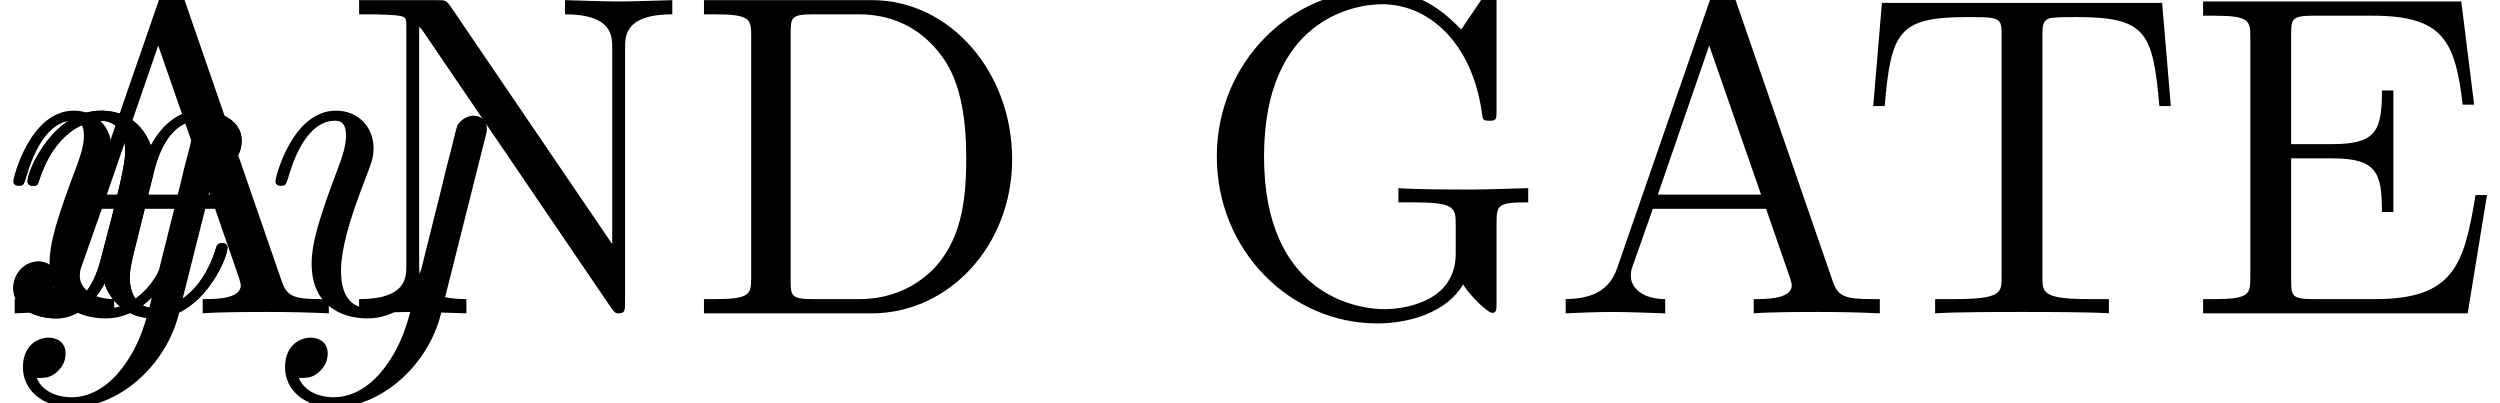
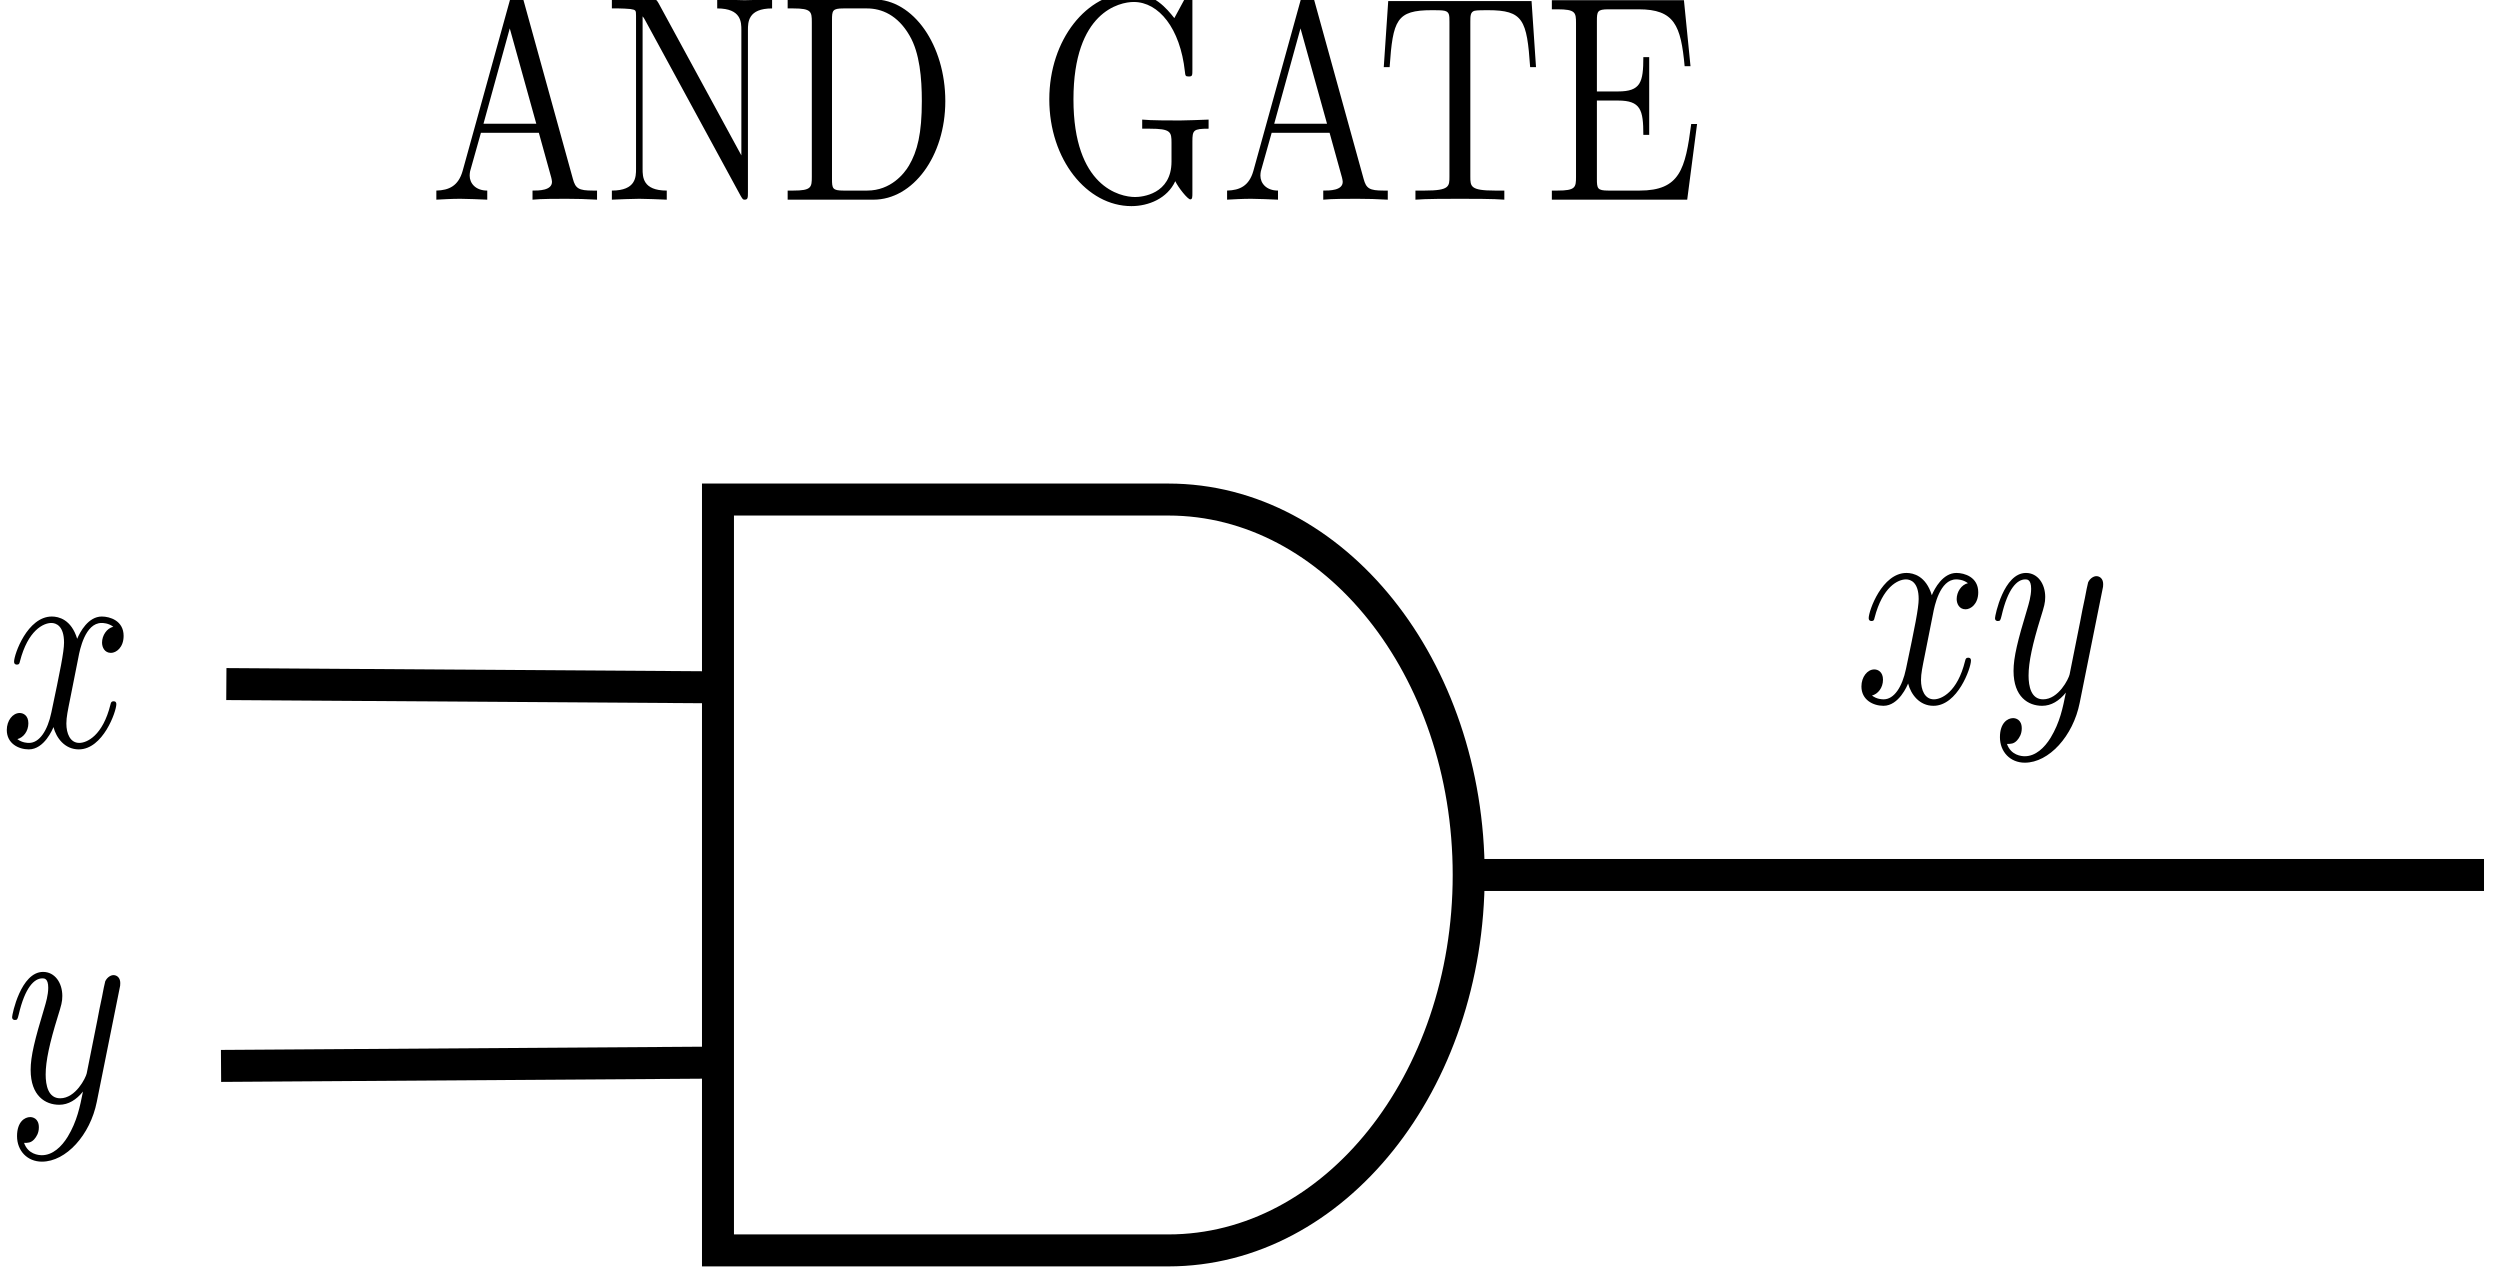
- <svg xmlns="http://www.w3.org/2000/svg" xmlns:xlink="http://www.w3.org/1999/xlink" version="1.1" width="54.31pt" height="8.745pt" viewBox="-62.512 56.129 54.31 8.745">
+ <svg xmlns="http://www.w3.org/2000/svg" xmlns:xlink="http://www.w3.org/1999/xlink" height="131.382pt" version="1.1" viewBox="-55.775 -61.782 259.361 131.382" width="259.361pt">
  <defs>
-     <path id="g1-65" d="M3.965-6.934C3.915-7.064 3.895-7.133 3.736-7.133S3.547-7.073 3.497-6.934L1.435-.976C1.255-.468 .857-.319 .319-.309V0C.548-.01 .976-.03 1.335-.03C1.644-.03 2.162-.01 2.481 0V-.309C1.983-.309 1.733-.558 1.733-.817C1.733-.847 1.743-.946 1.753-.966L2.212-2.271H4.672L5.2-.747C5.21-.707 5.23-.648 5.23-.608C5.23-.309 4.672-.309 4.403-.309V0C4.762-.03 5.46-.03 5.838-.03C6.267-.03 6.725-.02 7.143 0V-.309H6.964C6.366-.309 6.227-.379 6.117-.707L3.965-6.934ZM3.437-5.818L4.563-2.58H2.321L3.437-5.818Z" />
-     <path id="g1-68" d="M.349-6.804V-6.496H.588C1.355-6.496 1.375-6.386 1.375-6.027V-.777C1.375-.418 1.355-.309 .588-.309H.349V0H3.995C5.669 0 7.044-1.474 7.044-3.347C7.044-5.24 5.699-6.804 3.995-6.804H.349ZM2.72-.309C2.252-.309 2.232-.379 2.232-.707V-6.097C2.232-6.426 2.252-6.496 2.72-6.496H3.716C4.334-6.496 5.021-6.276 5.529-5.569C5.958-4.981 6.047-4.125 6.047-3.347C6.047-2.242 5.858-1.644 5.499-1.156C5.3-.887 4.732-.309 3.726-.309H2.72Z" />
-     <path id="g1-69" d="M1.355-.777C1.355-.418 1.335-.309 .568-.309H.329V0H6.077L6.496-2.57H6.247C5.998-1.036 5.768-.309 4.055-.309H2.73C2.262-.309 2.242-.379 2.242-.707V-3.367H3.138C4.105-3.367 4.214-3.049 4.214-2.202H4.463V-4.842H4.214C4.214-3.985 4.105-3.676 3.138-3.676H2.242V-6.067C2.242-6.396 2.262-6.466 2.73-6.466H4.015C5.539-6.466 5.808-5.918 5.968-4.533H6.217L5.938-6.775H.329V-6.466H.568C1.335-6.466 1.355-6.356 1.355-5.998V-.777Z" />
-     <path id="g1-71" d="M5.908-.628C6.037-.408 6.436-.01 6.545-.01C6.635-.01 6.635-.09 6.635-.239V-1.973C6.635-2.361 6.675-2.411 7.323-2.411V-2.72C6.954-2.71 6.406-2.69 6.107-2.69C5.709-2.69 4.862-2.69 4.503-2.72V-2.411H4.822C5.719-2.411 5.748-2.301 5.748-1.933V-1.295C5.748-.179 4.483-.09 4.204-.09C3.557-.09 1.584-.438 1.584-3.407C1.584-6.386 3.547-6.715 4.144-6.715C5.21-6.715 6.117-5.818 6.316-4.354C6.336-4.214 6.336-4.184 6.476-4.184C6.635-4.184 6.635-4.214 6.635-4.423V-6.785C6.635-6.954 6.635-7.024 6.526-7.024C6.486-7.024 6.446-7.024 6.366-6.904L5.868-6.167C5.549-6.486 5.011-7.024 4.025-7.024C2.172-7.024 .558-5.45 .558-3.407S2.152 .219 4.045 .219C4.772 .219 5.569-.04 5.908-.628Z" />
-     <path id="g1-78" d="M2.311-6.675C2.222-6.795 2.212-6.804 2.022-6.804H.329V-6.496H.618C.767-6.496 .966-6.486 1.116-6.476C1.345-6.446 1.355-6.436 1.355-6.247V-1.046C1.355-.777 1.355-.309 .329-.309V0C.677-.01 1.166-.03 1.494-.03S2.311-.01 2.66 0V-.309C1.634-.309 1.634-.777 1.634-1.046V-6.227C1.684-6.177 1.694-6.167 1.733-6.107L5.798-.13C5.888-.01 5.898 0 5.968 0C6.107 0 6.107-.07 6.107-.259V-5.758C6.107-6.027 6.107-6.496 7.133-6.496V-6.804C6.785-6.795 6.296-6.775 5.968-6.775S5.151-6.795 4.802-6.804V-6.496C5.828-6.496 5.828-6.027 5.828-5.758V-1.504L2.311-6.675Z" />
-     <path id="g1-84" d="M6.635-6.745H.548L.359-4.503H.608C.747-6.107 .897-6.436 2.401-6.436C2.58-6.436 2.839-6.436 2.939-6.416C3.148-6.376 3.148-6.267 3.148-6.037V-.787C3.148-.448 3.148-.309 2.102-.309H1.704V0C2.112-.03 3.128-.03 3.587-.03S5.071-.03 5.479 0V-.309H5.081C4.035-.309 4.035-.448 4.035-.787V-6.037C4.035-6.237 4.035-6.376 4.214-6.416C4.324-6.436 4.593-6.436 4.782-6.436C6.286-6.436 6.436-6.107 6.575-4.503H6.824L6.635-6.745Z" />
-     <path id="g0-120" d="M3.328-3.009C3.387-3.268 3.616-4.184 4.314-4.184C4.364-4.184 4.603-4.184 4.812-4.055C4.533-4.005 4.334-3.756 4.334-3.517C4.334-3.357 4.443-3.168 4.712-3.168C4.932-3.168 5.25-3.347 5.25-3.746C5.25-4.264 4.663-4.403 4.324-4.403C3.746-4.403 3.397-3.875 3.278-3.646C3.029-4.304 2.491-4.403 2.202-4.403C1.166-4.403 .598-3.118 .598-2.869C.598-2.77 .697-2.77 .717-2.77C.797-2.77 .827-2.79 .847-2.879C1.186-3.935 1.843-4.184 2.182-4.184C2.371-4.184 2.72-4.095 2.72-3.517C2.72-3.208 2.55-2.54 2.182-1.146C2.022-.528 1.674-.11 1.235-.11C1.176-.11 .946-.11 .737-.239C.986-.289 1.205-.498 1.205-.777C1.205-1.046 .986-1.126 .837-1.126C.538-1.126 .289-.867 .289-.548C.289-.09 .787 .11 1.225 .11C1.883 .11 2.242-.588 2.271-.648C2.391-.279 2.75 .11 3.347 .11C4.374 .11 4.941-1.176 4.941-1.425C4.941-1.524 4.852-1.524 4.822-1.524C4.732-1.524 4.712-1.484 4.692-1.415C4.364-.349 3.686-.11 3.367-.11C2.979-.11 2.819-.428 2.819-.767C2.819-.986 2.879-1.205 2.989-1.644L3.328-3.009Z" />
-     <path id="g0-121" d="M4.842-3.796C4.882-3.935 4.882-3.955 4.882-4.025C4.882-4.204 4.742-4.294 4.593-4.294C4.493-4.294 4.334-4.234 4.244-4.085C4.224-4.035 4.144-3.726 4.105-3.547C4.035-3.288 3.965-3.019 3.905-2.75L3.457-.956C3.417-.807 2.989-.11 2.331-.11C1.823-.11 1.714-.548 1.714-.917C1.714-1.375 1.883-1.993 2.222-2.869C2.381-3.278 2.421-3.387 2.421-3.587C2.421-4.035 2.102-4.403 1.604-4.403C.658-4.403 .289-2.959 .289-2.869C.289-2.77 .389-2.77 .408-2.77C.508-2.77 .518-2.79 .568-2.949C.837-3.885 1.235-4.184 1.574-4.184C1.654-4.184 1.823-4.184 1.823-3.866C1.823-3.616 1.724-3.357 1.654-3.168C1.255-2.112 1.076-1.544 1.076-1.076C1.076-.189 1.704 .11 2.291 .11C2.68 .11 3.019-.06 3.298-.339C3.168 .179 3.049 .667 2.65 1.196C2.391 1.534 2.012 1.823 1.554 1.823C1.415 1.823 .966 1.793 .797 1.405C.956 1.405 1.086 1.405 1.225 1.285C1.325 1.196 1.425 1.066 1.425 .877C1.425 .568 1.156 .528 1.056 .528C.827 .528 .498 .687 .498 1.176C.498 1.674 .936 2.042 1.554 2.042C2.58 2.042 3.606 1.136 3.885 .01L4.842-3.796Z" />
+     <path d="M3.328 -3.009C3.387 -3.268 3.616 -4.184 4.314 -4.184C4.364 -4.184 4.603 -4.184 4.812 -4.055C4.533 -4.005 4.334 -3.756 4.334 -3.517C4.334 -3.357 4.443 -3.168 4.712 -3.168C4.932 -3.168 5.25 -3.347 5.25 -3.746C5.25 -4.264 4.663 -4.403 4.324 -4.403C3.746 -4.403 3.397 -3.875 3.278 -3.646C3.029 -4.304 2.491 -4.403 2.202 -4.403C1.166 -4.403 0.598 -3.118 0.598 -2.869C0.598 -2.77 0.697 -2.77 0.717 -2.77C0.797 -2.77 0.827 -2.79 0.847 -2.879C1.186 -3.935 1.843 -4.184 2.182 -4.184C2.371 -4.184 2.72 -4.095 2.72 -3.517C2.72 -3.208 2.55 -2.54 2.182 -1.146C2.022 -0.528 1.674 -0.11 1.235 -0.11C1.176 -0.11 0.946 -0.11 0.737 -0.239C0.986 -0.289 1.205 -0.498 1.205 -0.777C1.205 -1.046 0.986 -1.126 0.837 -1.126C0.538 -1.126 0.289 -0.867 0.289 -0.548C0.289 -0.09 0.787 0.11 1.225 0.11C1.883 0.11 2.242 -0.588 2.271 -0.648C2.391 -0.279 2.75 0.11 3.347 0.11C4.374 0.11 4.941 -1.176 4.941 -1.425C4.941 -1.524 4.852 -1.524 4.822 -1.524C4.732 -1.524 4.712 -1.484 4.692 -1.415C4.364 -0.349 3.686 -0.11 3.367 -0.11C2.979 -0.11 2.819 -0.428 2.819 -0.767C2.819 -0.986 2.879 -1.205 2.989 -1.644L3.328 -3.009Z" id="g0-120" />
+     <path d="M4.842 -3.796C4.882 -3.935 4.882 -3.955 4.882 -4.025C4.882 -4.204 4.742 -4.294 4.593 -4.294C4.493 -4.294 4.334 -4.234 4.244 -4.085C4.224 -4.035 4.144 -3.726 4.105 -3.547C4.035 -3.288 3.965 -3.019 3.905 -2.75L3.457 -0.956C3.417 -0.807 2.989 -0.11 2.331 -0.11C1.823 -0.11 1.714 -0.548 1.714 -0.917C1.714 -1.375 1.883 -1.993 2.222 -2.869C2.381 -3.278 2.421 -3.387 2.421 -3.587C2.421 -4.035 2.102 -4.403 1.604 -4.403C0.658 -4.403 0.289 -2.959 0.289 -2.869C0.289 -2.77 0.389 -2.77 0.408 -2.77C0.508 -2.77 0.518 -2.79 0.568 -2.949C0.837 -3.885 1.235 -4.184 1.574 -4.184C1.654 -4.184 1.823 -4.184 1.823 -3.865C1.823 -3.616 1.724 -3.357 1.654 -3.168C1.255 -2.112 1.076 -1.544 1.076 -1.076C1.076 -0.189 1.704 0.11 2.291 0.11C2.68 0.11 3.019 -0.06 3.298 -0.339C3.168 0.179 3.049 0.667 2.65 1.196C2.391 1.534 2.012 1.823 1.554 1.823C1.415 1.823 0.966 1.793 0.797 1.405C0.956 1.405 1.086 1.405 1.225 1.285C1.325 1.196 1.425 1.066 1.425 0.877C1.425 0.568 1.156 0.528 1.056 0.528C0.827 0.528 0.498 0.687 0.498 1.176C0.498 1.674 0.936 2.042 1.554 2.042C2.58 2.042 3.606 1.136 3.885 0.01L4.842 -3.796Z" id="g0-121" />
+     <path d="M3.965 -6.934C3.915 -7.064 3.895 -7.133 3.736 -7.133S3.547 -7.073 3.497 -6.934L1.435 -0.976C1.255 -0.468 0.857 -0.319 0.319 -0.309V0C0.548 -0.01 0.976 -0.03 1.335 -0.03C1.644 -0.03 2.162 -0.01 2.481 0V-0.309C1.983 -0.309 1.734 -0.558 1.734 -0.817C1.734 -0.847 1.743 -0.946 1.753 -0.966L2.212 -2.271H4.672L5.2 -0.747C5.21 -0.707 5.23 -0.648 5.23 -0.608C5.23 -0.309 4.672 -0.309 4.403 -0.309V0C4.762 -0.03 5.46 -0.03 5.838 -0.03C6.266 -0.03 6.725 -0.02 7.143 0V-0.309H6.964C6.366 -0.309 6.227 -0.379 6.117 -0.707L3.965 -6.934ZM3.437 -5.818L4.563 -2.58H2.321L3.437 -5.818Z" id="g1-65" />
+     <path d="M0.349 -6.804V-6.496H0.588C1.355 -6.496 1.375 -6.386 1.375 -6.027V-0.777C1.375 -0.418 1.355 -0.309 0.588 -0.309H0.349V0H3.995C5.669 0 7.044 -1.474 7.044 -3.347C7.044 -5.24 5.699 -6.804 3.995 -6.804H0.349ZM2.72 -0.309C2.252 -0.309 2.232 -0.379 2.232 -0.707V-6.097C2.232 -6.426 2.252 -6.496 2.72 -6.496H3.716C4.334 -6.496 5.021 -6.276 5.529 -5.569C5.958 -4.981 6.047 -4.125 6.047 -3.347C6.047 -2.242 5.858 -1.644 5.499 -1.156C5.3 -0.887 4.732 -0.309 3.726 -0.309H2.72Z" id="g1-68" />
+     <path d="M1.355 -0.777C1.355 -0.418 1.335 -0.309 0.568 -0.309H0.329V0H6.077L6.496 -2.57H6.247C5.998 -1.036 5.768 -0.309 4.055 -0.309H2.73C2.262 -0.309 2.242 -0.379 2.242 -0.707V-3.367H3.138C4.105 -3.367 4.214 -3.049 4.214 -2.202H4.463V-4.842H4.214C4.214 -3.985 4.105 -3.676 3.138 -3.676H2.242V-6.067C2.242 -6.396 2.262 -6.466 2.73 -6.466H4.015C5.539 -6.466 5.808 -5.918 5.968 -4.533H6.217L5.938 -6.775H0.329V-6.466H0.568C1.335 -6.466 1.355 -6.356 1.355 -5.998V-0.777Z" id="g1-69" />
+     <path d="M5.908 -0.628C6.037 -0.408 6.436 -0.01 6.545 -0.01C6.635 -0.01 6.635 -0.09 6.635 -0.239V-1.973C6.635 -2.361 6.675 -2.411 7.323 -2.411V-2.72C6.954 -2.71 6.406 -2.69 6.107 -2.69C5.709 -2.69 4.862 -2.69 4.503 -2.72V-2.411H4.822C5.719 -2.411 5.748 -2.301 5.748 -1.933V-1.295C5.748 -0.179 4.483 -0.09 4.204 -0.09C3.557 -0.09 1.584 -0.438 1.584 -3.407C1.584 -6.386 3.547 -6.715 4.144 -6.715C5.21 -6.715 6.117 -5.818 6.316 -4.354C6.336 -4.214 6.336 -4.184 6.476 -4.184C6.635 -4.184 6.635 -4.214 6.635 -4.423V-6.785C6.635 -6.954 6.635 -7.024 6.526 -7.024C6.486 -7.024 6.446 -7.024 6.366 -6.904L5.868 -6.167C5.549 -6.486 5.011 -7.024 4.025 -7.024C2.172 -7.024 0.558 -5.45 0.558 -3.407S2.152 0.219 4.045 0.219C4.772 0.219 5.569 -0.04 5.908 -0.628Z" id="g1-71" />
+     <path d="M2.311 -6.675C2.222 -6.795 2.212 -6.804 2.022 -6.804H0.329V-6.496H0.618C0.767 -6.496 0.966 -6.486 1.116 -6.476C1.345 -6.446 1.355 -6.436 1.355 -6.247V-1.046C1.355 -0.777 1.355 -0.309 0.329 -0.309V0C0.677 -0.01 1.166 -0.03 1.494 -0.03S2.311 -0.01 2.66 0V-0.309C1.634 -0.309 1.634 -0.777 1.634 -1.046V-6.227C1.684 -6.177 1.694 -6.167 1.734 -6.107L5.798 -0.13C5.888 -0.01 5.898 0 5.968 0C6.107 0 6.107 -0.07 6.107 -0.259V-5.758C6.107 -6.027 6.107 -6.496 7.133 -6.496V-6.804C6.785 -6.795 6.296 -6.775 5.968 -6.775S5.151 -6.795 4.802 -6.804V-6.496C5.828 -6.496 5.828 -6.027 5.828 -5.758V-1.504L2.311 -6.675Z" id="g1-78" />
+     <path d="M6.635 -6.745H0.548L0.359 -4.503H0.608C0.747 -6.107 0.897 -6.436 2.401 -6.436C2.58 -6.436 2.839 -6.436 2.939 -6.416C3.148 -6.376 3.148 -6.266 3.148 -6.037V-0.787C3.148 -0.448 3.148 -0.309 2.102 -0.309H1.704V0C2.112 -0.03 3.128 -0.03 3.587 -0.03S5.071 -0.03 5.479 0V-0.309H5.081C4.035 -0.309 4.035 -0.448 4.035 -0.787V-6.037C4.035 -6.237 4.035 -6.376 4.214 -6.416C4.324 -6.436 4.593 -6.436 4.782 -6.436C6.286 -6.436 6.436 -6.107 6.575 -4.503H6.824L6.635 -6.745Z" id="g1-84" />
  </defs>
  <g id="page1">
-     <use x="-62.512" y="62.936" xlink:href="#g0-120" />
-     <use x="-62.512" y="62.936" xlink:href="#g0-121" />
-     <use x="-62.512" y="62.936" xlink:href="#g0-120" />
-     <use x="-56.818" y="62.936" xlink:href="#g0-121" />
-     <use x="-62.512" y="62.936" xlink:href="#g1-65" />
-     <use x="-55.04" y="62.936" xlink:href="#g1-78" />
-     <use x="-47.568" y="62.936" xlink:href="#g1-68" />
-     <use x="-36.636" y="62.936" xlink:href="#g1-71" />
-     <use x="-28.818" y="62.936" xlink:href="#g1-65" />
-     <use x="-22.177" y="62.936" xlink:href="#g1-84" />
-     <use x="-14.981" y="62.936" xlink:href="#g1-69" />
+     <g transform="matrix(2.44295 0 0 3.05429 96.9374 -176.598)">
+       <use x="-62.512" xlink:href="#g0-120" y="62.936" />
+     </g>
+     <g transform="matrix(2.44295 0 0 3.05429 97.4894 -139.729)">
+       <use x="-62.512" xlink:href="#g0-121" y="62.936" />
+     </g>
+     <path d="M65.437 -9.957C82.645 -9.957 96.594 7.48 96.594 28.992C96.594 50.504 82.645 67.941 65.437 67.941H18.711V-9.957Z" fill="none" stroke="#000000" stroke-miterlimit="10.037" stroke-width="3.318" />
+     <path d="M-32.293 9.187L17.25 9.516" fill="none" stroke="#000000" stroke-miterlimit="10.037" stroke-width="3.318" />
+     <path d="M-32.844 48.801L17.25 48.465" fill="none" stroke="#000000" stroke-miterlimit="10.037" stroke-width="3.318" />
+     <path d="M98.051 28.992H201.927" fill="none" stroke="#000000" stroke-miterlimit="10.037" stroke-width="3.318" />
+     <g transform="matrix(2.44295 0 0 3.05429 289.345 -181.119)">
+       <use x="-62.512" xlink:href="#g0-120" y="62.936" />
+       <use x="-56.839" xlink:href="#g0-121" y="62.936" />
+     </g>
+     <g transform="matrix(2.44295 0 0 3.05429 141.428 -233.292)">
+       <use x="-62.512" xlink:href="#g1-65" y="62.936" />
+       <use x="-55.068" xlink:href="#g1-78" y="62.936" />
+       <use x="-47.623" xlink:href="#g1-68" y="62.936" />
+       <use x="-36.721" xlink:href="#g1-71" y="62.936" />
+       <use x="-28.932" xlink:href="#g1-65" y="62.936" />
+       <use x="-22.318" xlink:href="#g1-84" y="62.936" />
+       <use x="-15.15" xlink:href="#g1-69" y="62.936" />
+     </g>
  </g>
</svg>
